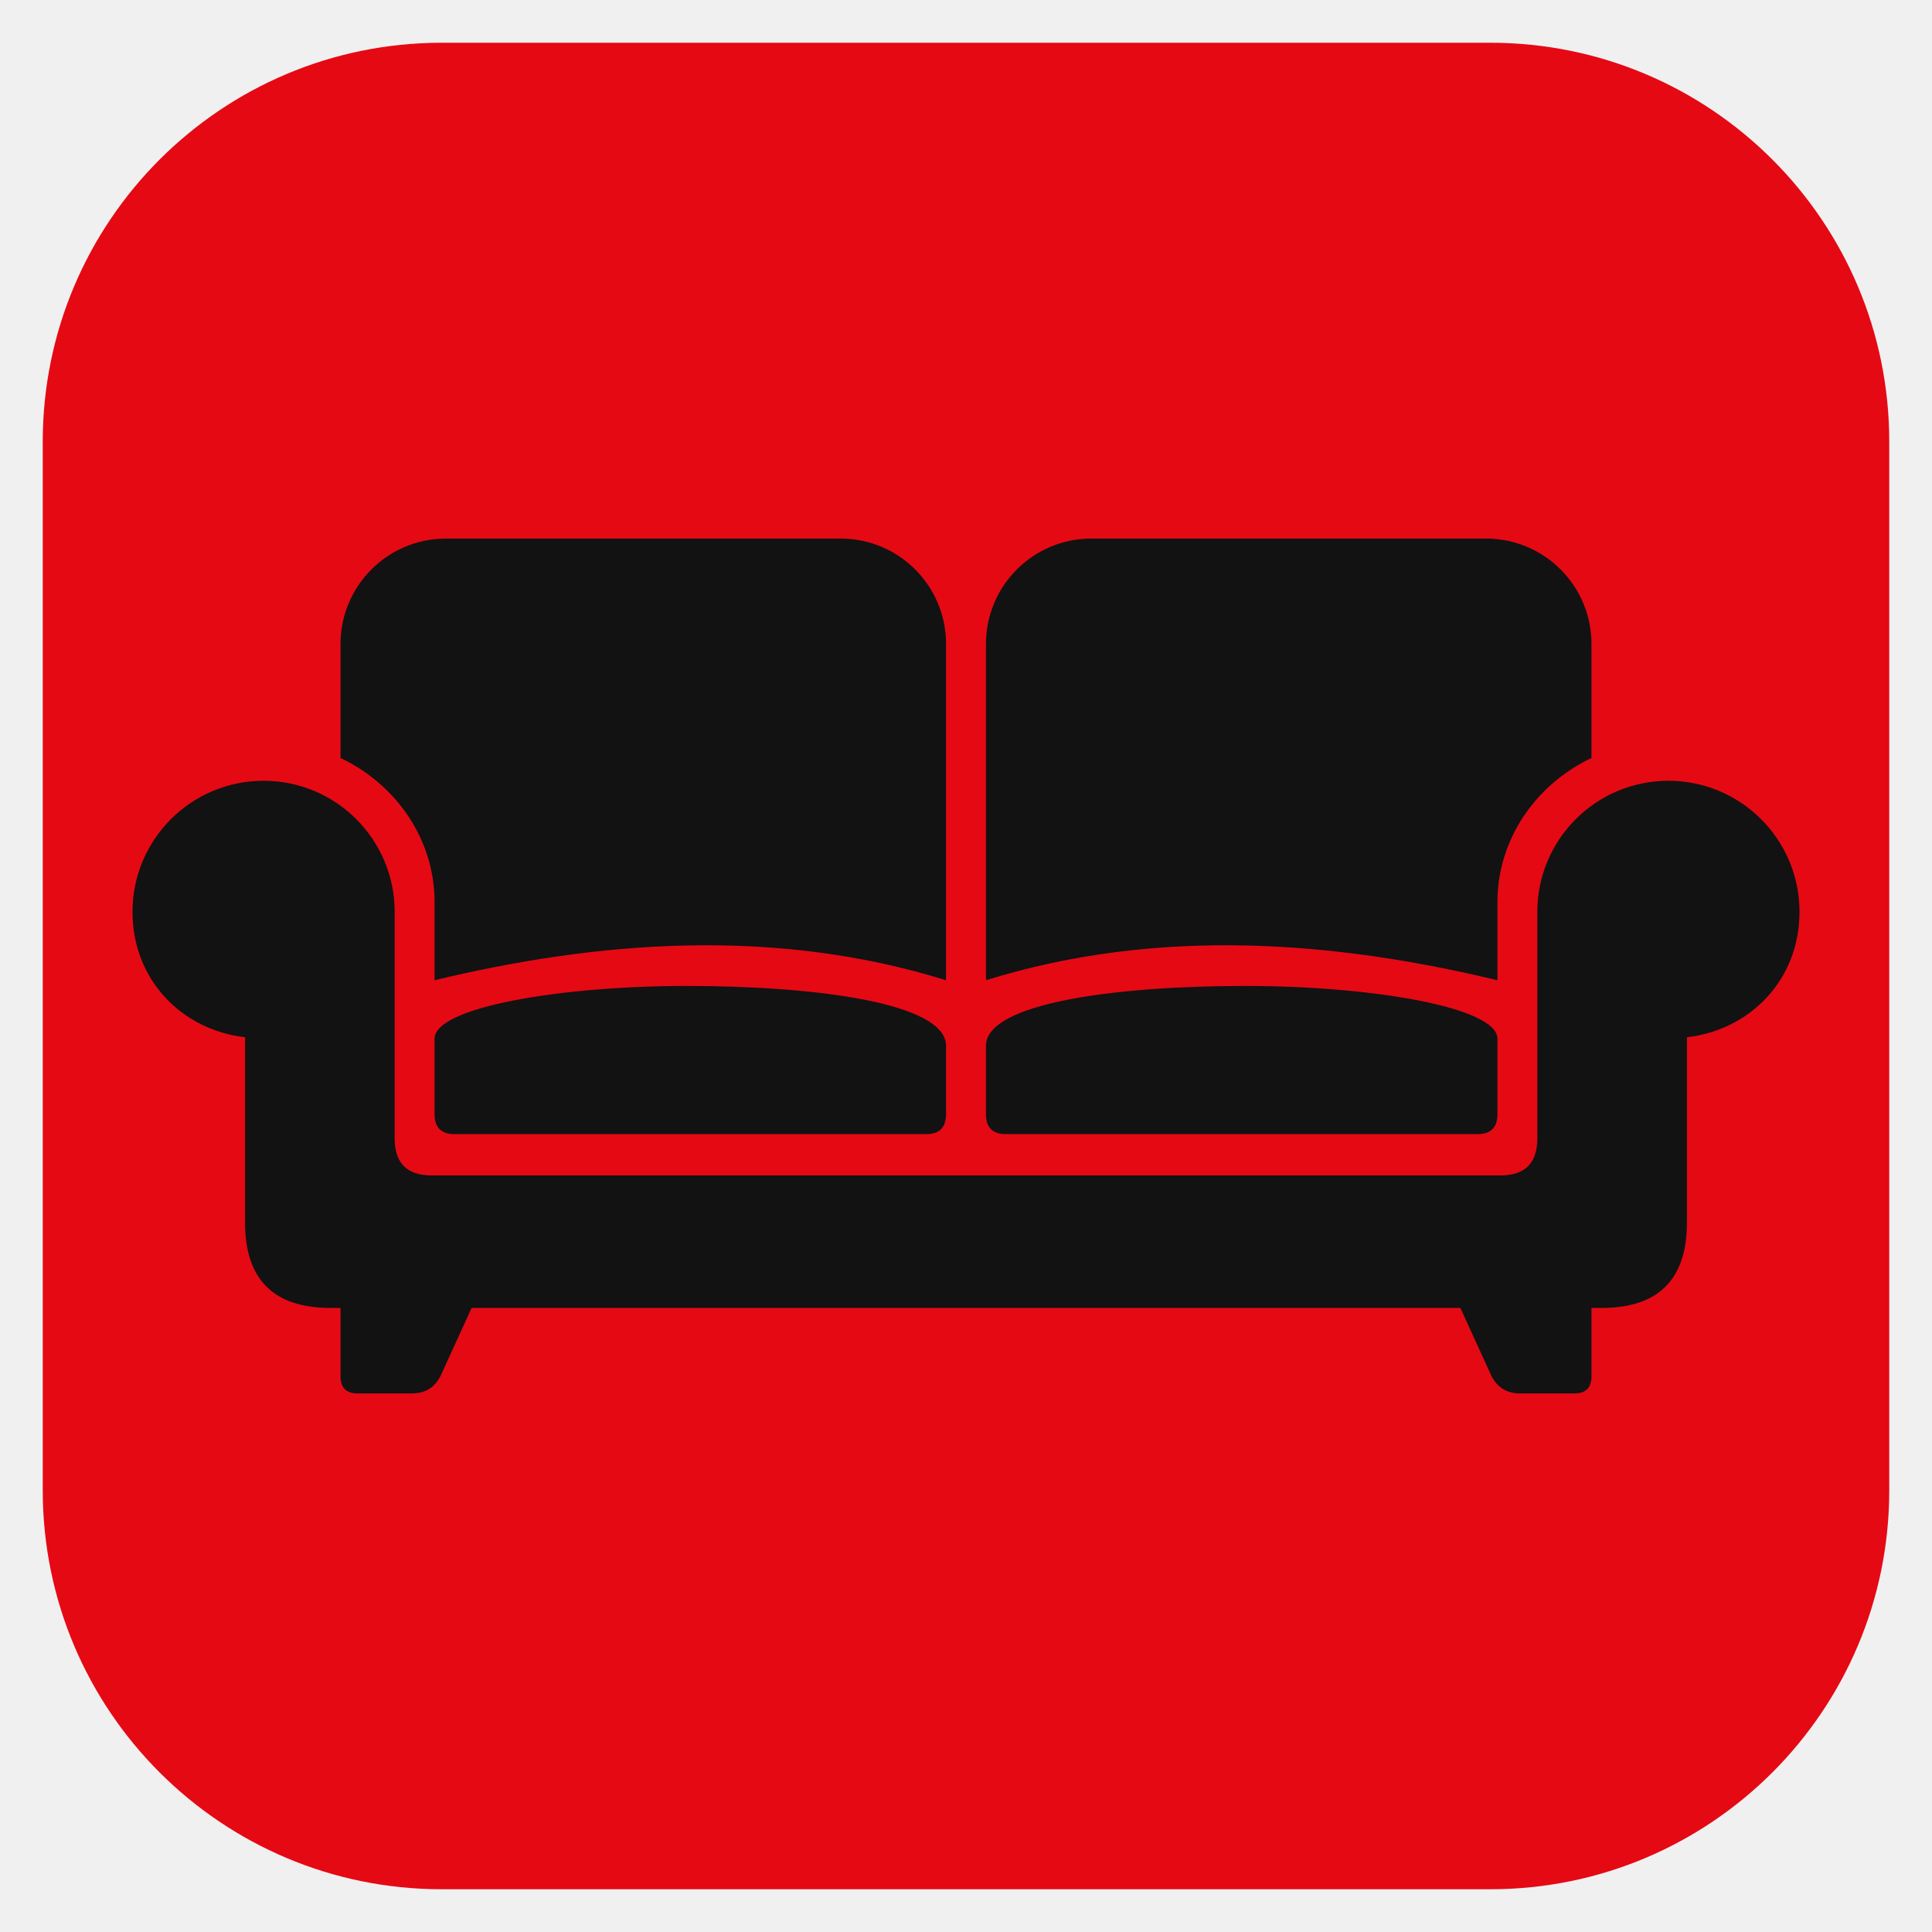
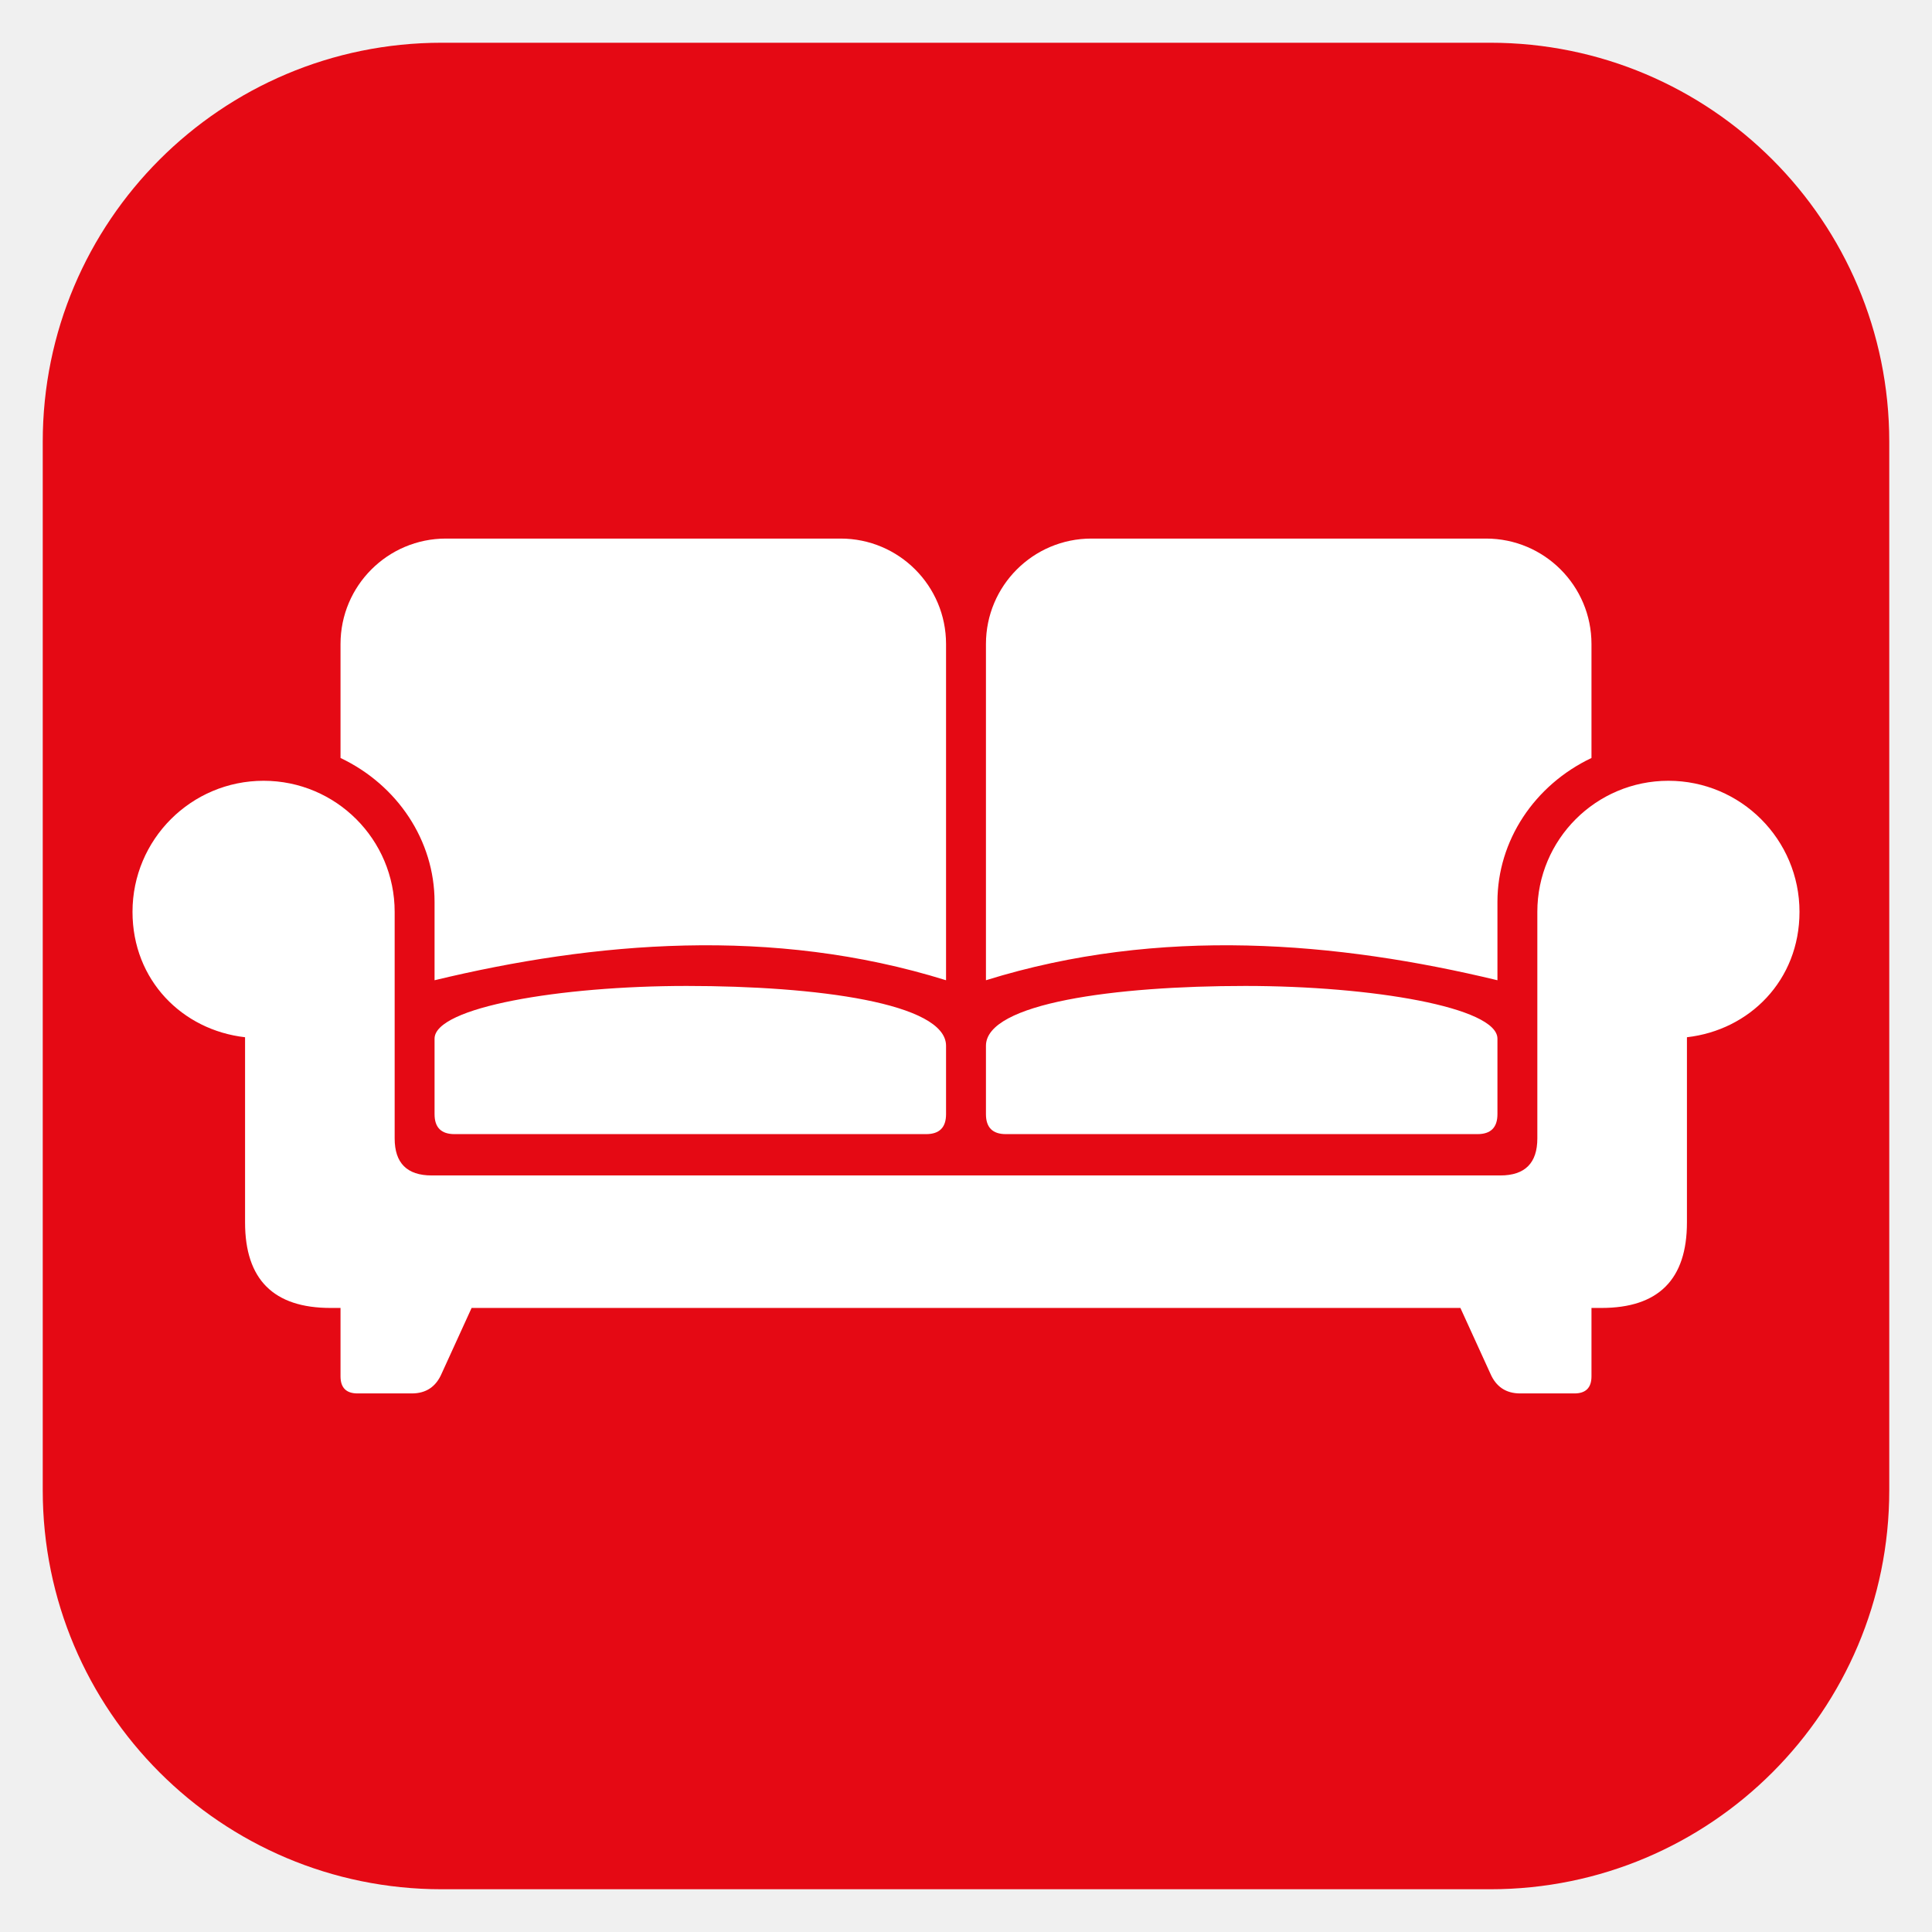
<svg xmlns="http://www.w3.org/2000/svg" width="1356" height="1356" viewBox="0 0 1356 1356" fill="none">
  <path d="M310 30H1046C1200.64 30 1326 155.36 1326 310V1046C1326 1200.64 1200.64 1326 1046 1326H310C155.36 1326 30 1200.64 30 1046V310C30 155.36 155.36 30 310 30Z" fill="#E50914" />
-   <path d="M172 728C128 723 93 688 93 640C93 589.19 134.19 548 185 548C235.81 548 277 589.19 277 640V799C277 816.333 285.667 825 303 825H1053C1070.33 825 1079 816.333 1079 799V640C1079 589.19 1120.19 548 1171 548C1221.81 548 1263 589.19 1263 640C1263 688 1228 723 1184 728V858C1184 898 1164 918 1124 918H1117V966C1117 974 1113 978 1105 978H1067C1057 978 1050 973.333 1046 964L1025 918H331L310 964C306 973.333 299 978 289 978H251C243 978 239 974 239 966V918H232C192 918 172 898 172 858V728ZM239 532V452C239 411.13 272.13 378 313 378H590C630.87 378 664 411.13 664 452V688C542 650 417 661 305 688V633C305 590 279 551 239 532ZM1117 532V452C1117 411.13 1083.87 378 1043 378H766C725.13 378 692 411.13 692 452V688C814 650 939 661 1051 688V633C1051 590 1077 551 1117 532ZM305 729C305 707 393 692 482 692C573 692 664 704 664 734V782C664 791.333 659.333 796 650 796H319C309.667 796 305 791.333 305 782V729ZM1051 729C1051 707 963 692 874 692C783 692 692 704 692 734V782C692 791.333 696.667 796 706 796H1037C1046.33 796 1051 791.333 1051 782V729Z" fill="#121212" />
+   <path d="M172 728C128 723 93 688 93 640C93 589.19 134.19 548 185 548C235.81 548 277 589.19 277 640V799C277 816.333 285.667 825 303 825H1053C1070.33 825 1079 816.333 1079 799V640C1079 589.19 1120.19 548 1171 548C1221.81 548 1263 589.19 1263 640C1263 688 1228 723 1184 728V858C1184 898 1164 918 1124 918H1117V966C1117 974 1113 978 1105 978H1067C1057 978 1050 973.333 1046 964L1025 918H331L310 964C306 973.333 299 978 289 978H251C243 978 239 974 239 966V918H232C192 918 172 898 172 858V728ZM239 532V452C239 411.13 272.13 378 313 378H590C630.87 378 664 411.13 664 452V688C542 650 417 661 305 688V633C305 590 279 551 239 532ZM1117 532V452C1117 411.13 1083.87 378 1043 378H766C725.13 378 692 411.13 692 452V688C814 650 939 661 1051 688V633C1051 590 1077 551 1117 532ZM305 729C305 707 393 692 482 692C573 692 664 704 664 734V782C664 791.333 659.333 796 650 796H319C309.667 796 305 791.333 305 782V729ZM1051 729C1051 707 963 692 874 692C783 692 692 704 692 734V782C692 791.333 696.667 796 706 796H1037C1046.33 796 1051 791.333 1051 782V729Z" fill="#fff" />
</svg>
